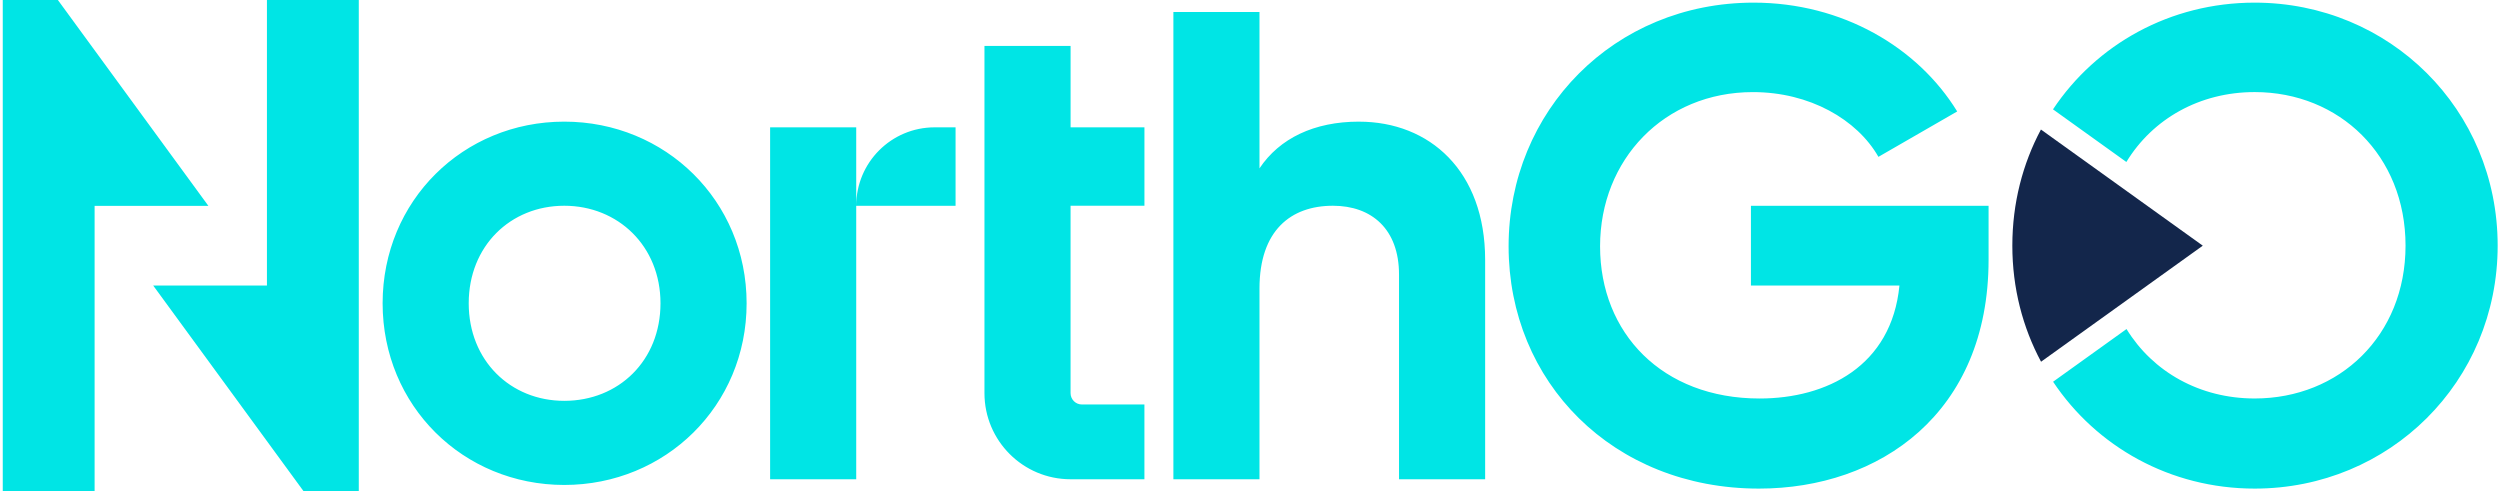
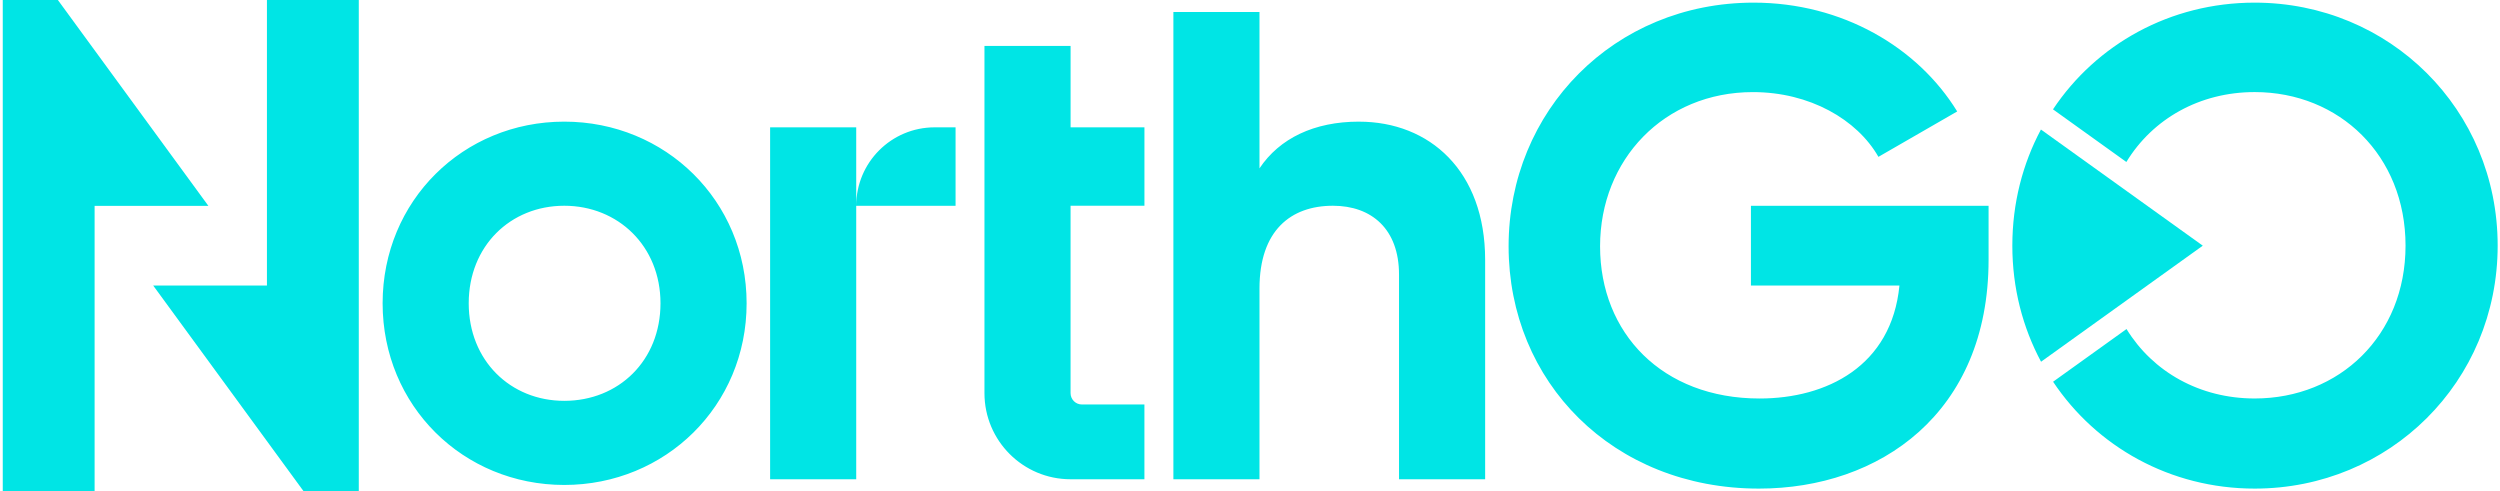
<svg xmlns="http://www.w3.org/2000/svg" viewBox="0 0 1070 210" role="img" aria-label="Northgo">
  <path fill="#00e5e5" fill-rule="evenodd" d="M 40.49 500.91 C 40.49 500.91 89.18 500.90 89.18 500.90 C 89.18 500.90 1.18 380.55 1.18 380.55 C 1.18 380.55 1.18 767.86 1.18 767.86 C 1.18 767.86 40.49 767.86 40.49 767.86 C 40.49 767.86 40.49 500.91 40.49 500.91 Z" />
  <path fill="#00e5e5" fill-rule="evenodd" d="M 40.49 88.10 C 40.49 88.10 89.18 88.10 89.18 88.10 C 89.18 88.10 1.18 -32.26 1.18 -32.26 C 1.18 -32.26 1.18 355.06 1.18 355.06 C 1.18 355.06 40.49 355.06 40.49 355.06 C 40.49 355.06 40.49 88.10 40.49 88.10 Z" />
  <path fill="#00e5e5" fill-rule="evenodd" d="M 114.25 -290.60 C 114.25 -290.60 65.56 -290.60 65.56 -290.60 C 65.56 -290.60 153.56 -170.24 153.56 -170.24 C 153.56 -170.24 153.56 -557.56 153.56 -557.56 C 153.56 -557.56 114.25 -557.56 114.25 -557.56 C 114.25 -557.56 114.25 -290.60 114.25 -290.60 Z" />
  <path fill="#00e5e5" fill-rule="evenodd" d="M 114.25 122.20 C 114.25 122.20 65.56 122.20 65.56 122.20 C 65.56 122.20 153.56 242.56 153.56 242.56 C 153.56 242.56 153.56 -144.75 153.56 -144.75 C 153.56 -144.75 114.25 -144.75 114.25 -144.75 C 114.25 -144.75 114.25 122.20 114.25 122.20 Z" />
  <path fill="#00e5e5" fill-rule="evenodd" d="M 851.12 88.07 C 851.12 88.07 749.40 88.07 749.40 88.07 C 749.40 88.07 749.40 122.20 749.40 122.20 C 749.40 122.20 812.96 122.20 812.96 122.20 C 809.61 156.72 781.81 170.56 753.11 170.56 C 711.40 170.56 684.83 142.56 684.83 105.42 C 684.83 68.28 712.26 39.42 750.26 39.42 C 774.55 39.42 794.83 51.14 803.97 67.13 C 803.97 67.13 837.68 47.70 837.68 47.70 C 820.83 20.27 788.54 1.13 750.54 1.13 C 690.83 1.13 645.68 47.42 645.68 105.41 C 645.68 163.40 690.25 209.12 752.82 209.12 C 804.44 209.12 851.11 176.93 851.11 111.18 C 851.11 111.18 851.11 88.06 851.11 88.06 C 851.11 88.06 851.12 88.07 851.12 88.07 Z M 241.50 171.56 C 218.48 171.56 200.61 154.32 200.61 129.81 C 200.61 105.30 218.48 88.06 241.50 88.06 C 264.52 88.06 282.69 105.31 282.69 129.81 C 282.69 154.31 264.82 171.56 241.50 171.56 Z M 241.51 207.56 C 284.80 207.56 319.55 173.69 319.55 129.81 C 319.55 85.93 284.80 52.06 241.51 52.06 C 198.22 52.06 163.76 85.93 163.76 129.81 C 163.76 173.69 198.22 207.56 241.51 207.56 Z M 965.00 1.13 C 928.79 1.13 897.20 19.01 878.68 46.80 C 878.68 46.80 910.08 69.33 910.08 69.33 C 921.36 50.82 941.49 39.41 965.00 39.41 C 1001.28 39.41 1029.57 66.55 1029.57 105.12 C 1029.57 143.69 1001.28 170.55 965.00 170.55 C 941.54 170.55 921.44 159.20 910.15 140.83 C 910.15 140.83 878.72 163.38 878.72 163.38 C 897.25 191.15 928.82 209.12 965.00 209.12 C 1022.71 209.12 1069.00 163.40 1069.00 105.12 C 1069.00 46.84 1022.71 1.13 965.00 1.13 Z M 581.63 52.06 C 562.49 52.06 547.63 59.20 539.06 72.06 C 539.06 72.06 539.06 5.13 539.06 5.13 C 539.06 5.13 502.21 5.13 502.21 5.13 C 502.21 5.13 502.21 205.13 502.21 205.13 C 502.21 205.13 539.06 205.13 539.06 205.13 C 539.06 205.13 539.06 123.49 539.06 123.49 C 539.06 98.63 552.49 88.06 570.49 88.06 C 587.06 88.06 598.78 98.06 598.78 117.49 C 598.78 117.49 598.78 205.13 598.78 205.13 C 598.78 205.13 635.64 205.13 635.64 205.13 C 635.64 205.13 635.64 111.21 635.64 111.21 C 635.64 73.21 611.93 52.07 581.64 52.07 C 581.64 52.07 581.63 52.06 581.63 52.06 Z M 489.82 88.07 C 489.82 88.07 489.82 54.50 489.82 54.50 C 489.82 54.50 458.21 54.50 458.21 54.50 C 458.21 54.50 458.21 19.66 458.21 19.66 C 458.21 19.66 421.35 19.66 421.35 19.66 C 421.35 19.66 421.35 168.27 421.35 168.27 C 421.35 188.62 437.85 205.12 458.20 205.12 C 458.20 205.12 489.81 205.12 489.81 205.12 C 489.81 205.12 489.81 173.12 489.81 173.12 C 489.81 173.12 463.05 173.12 463.05 173.12 C 460.37 173.12 458.20 170.95 458.20 168.27 C 458.20 168.27 458.20 88.06 458.20 88.06 C 458.20 88.06 489.81 88.06 489.81 88.06 C 489.81 88.06 489.82 88.07 489.82 88.07 Z M 366.46 54.50 C 366.46 54.50 329.61 54.50 329.61 54.50 C 329.61 54.50 329.61 205.13 329.61 205.13 C 329.61 205.13 366.46 205.13 366.46 205.13 C 366.46 205.13 366.46 54.50 366.46 54.50 Z M 408.98 54.50 C 408.98 54.50 408.98 88.07 408.98 88.07 C 408.98 88.07 366.46 88.07 366.46 88.07 C 366.46 69.53 381.49 54.50 400.03 54.50 C 400.03 54.50 408.98 54.50 408.98 54.50 Z" />
-   <path fill="#13264b" fill-rule="evenodd" d="M 873.52 55.44 C 865.70 70.11 861.28 86.99 861.28 105.15 C 861.28 123.31 865.72 140.14 873.57 154.82 C 873.57 154.82 942.79 105.15 942.79 105.15 C 942.79 105.15 873.52 55.44 873.52 55.44 Z" />
+   <path fill="#00e5e5" fill-rule="evenodd" d="M 873.52 55.44 C 865.70 70.11 861.28 86.99 861.28 105.15 C 861.28 123.31 865.72 140.14 873.57 154.82 C 873.57 154.82 942.79 105.15 942.79 105.15 C 942.79 105.15 873.52 55.44 873.52 55.44 Z" />
</svg>
